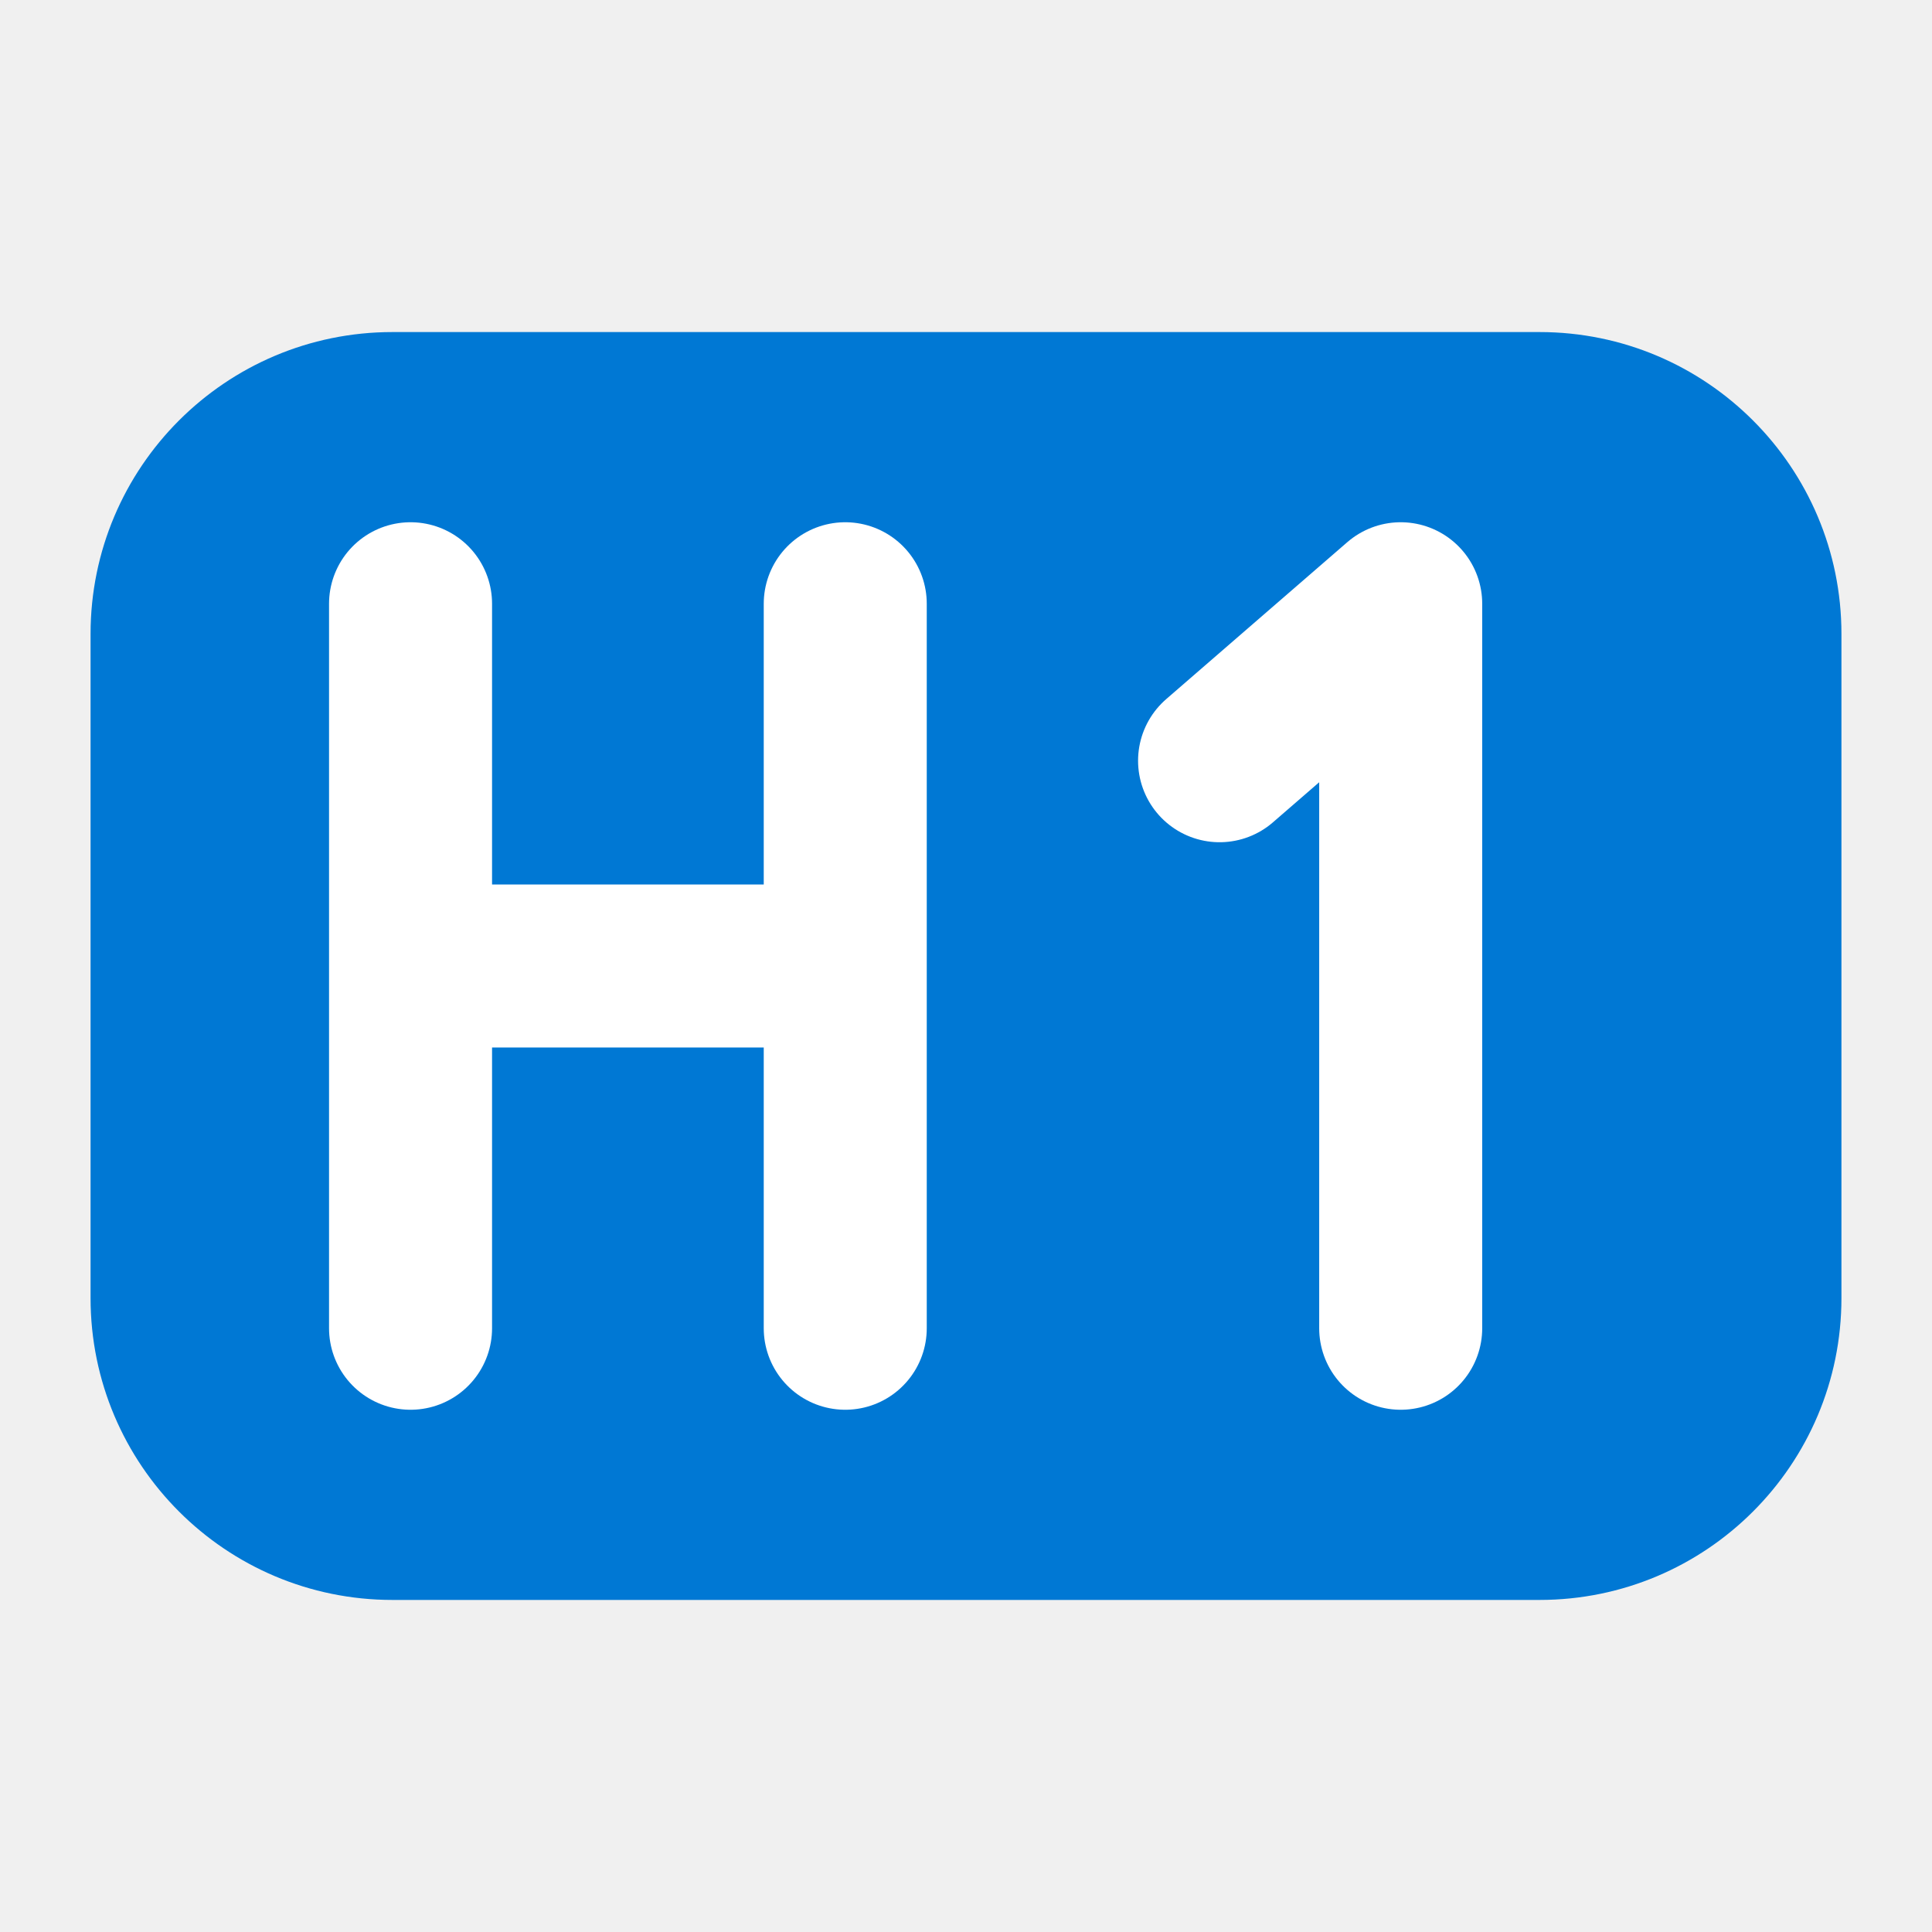
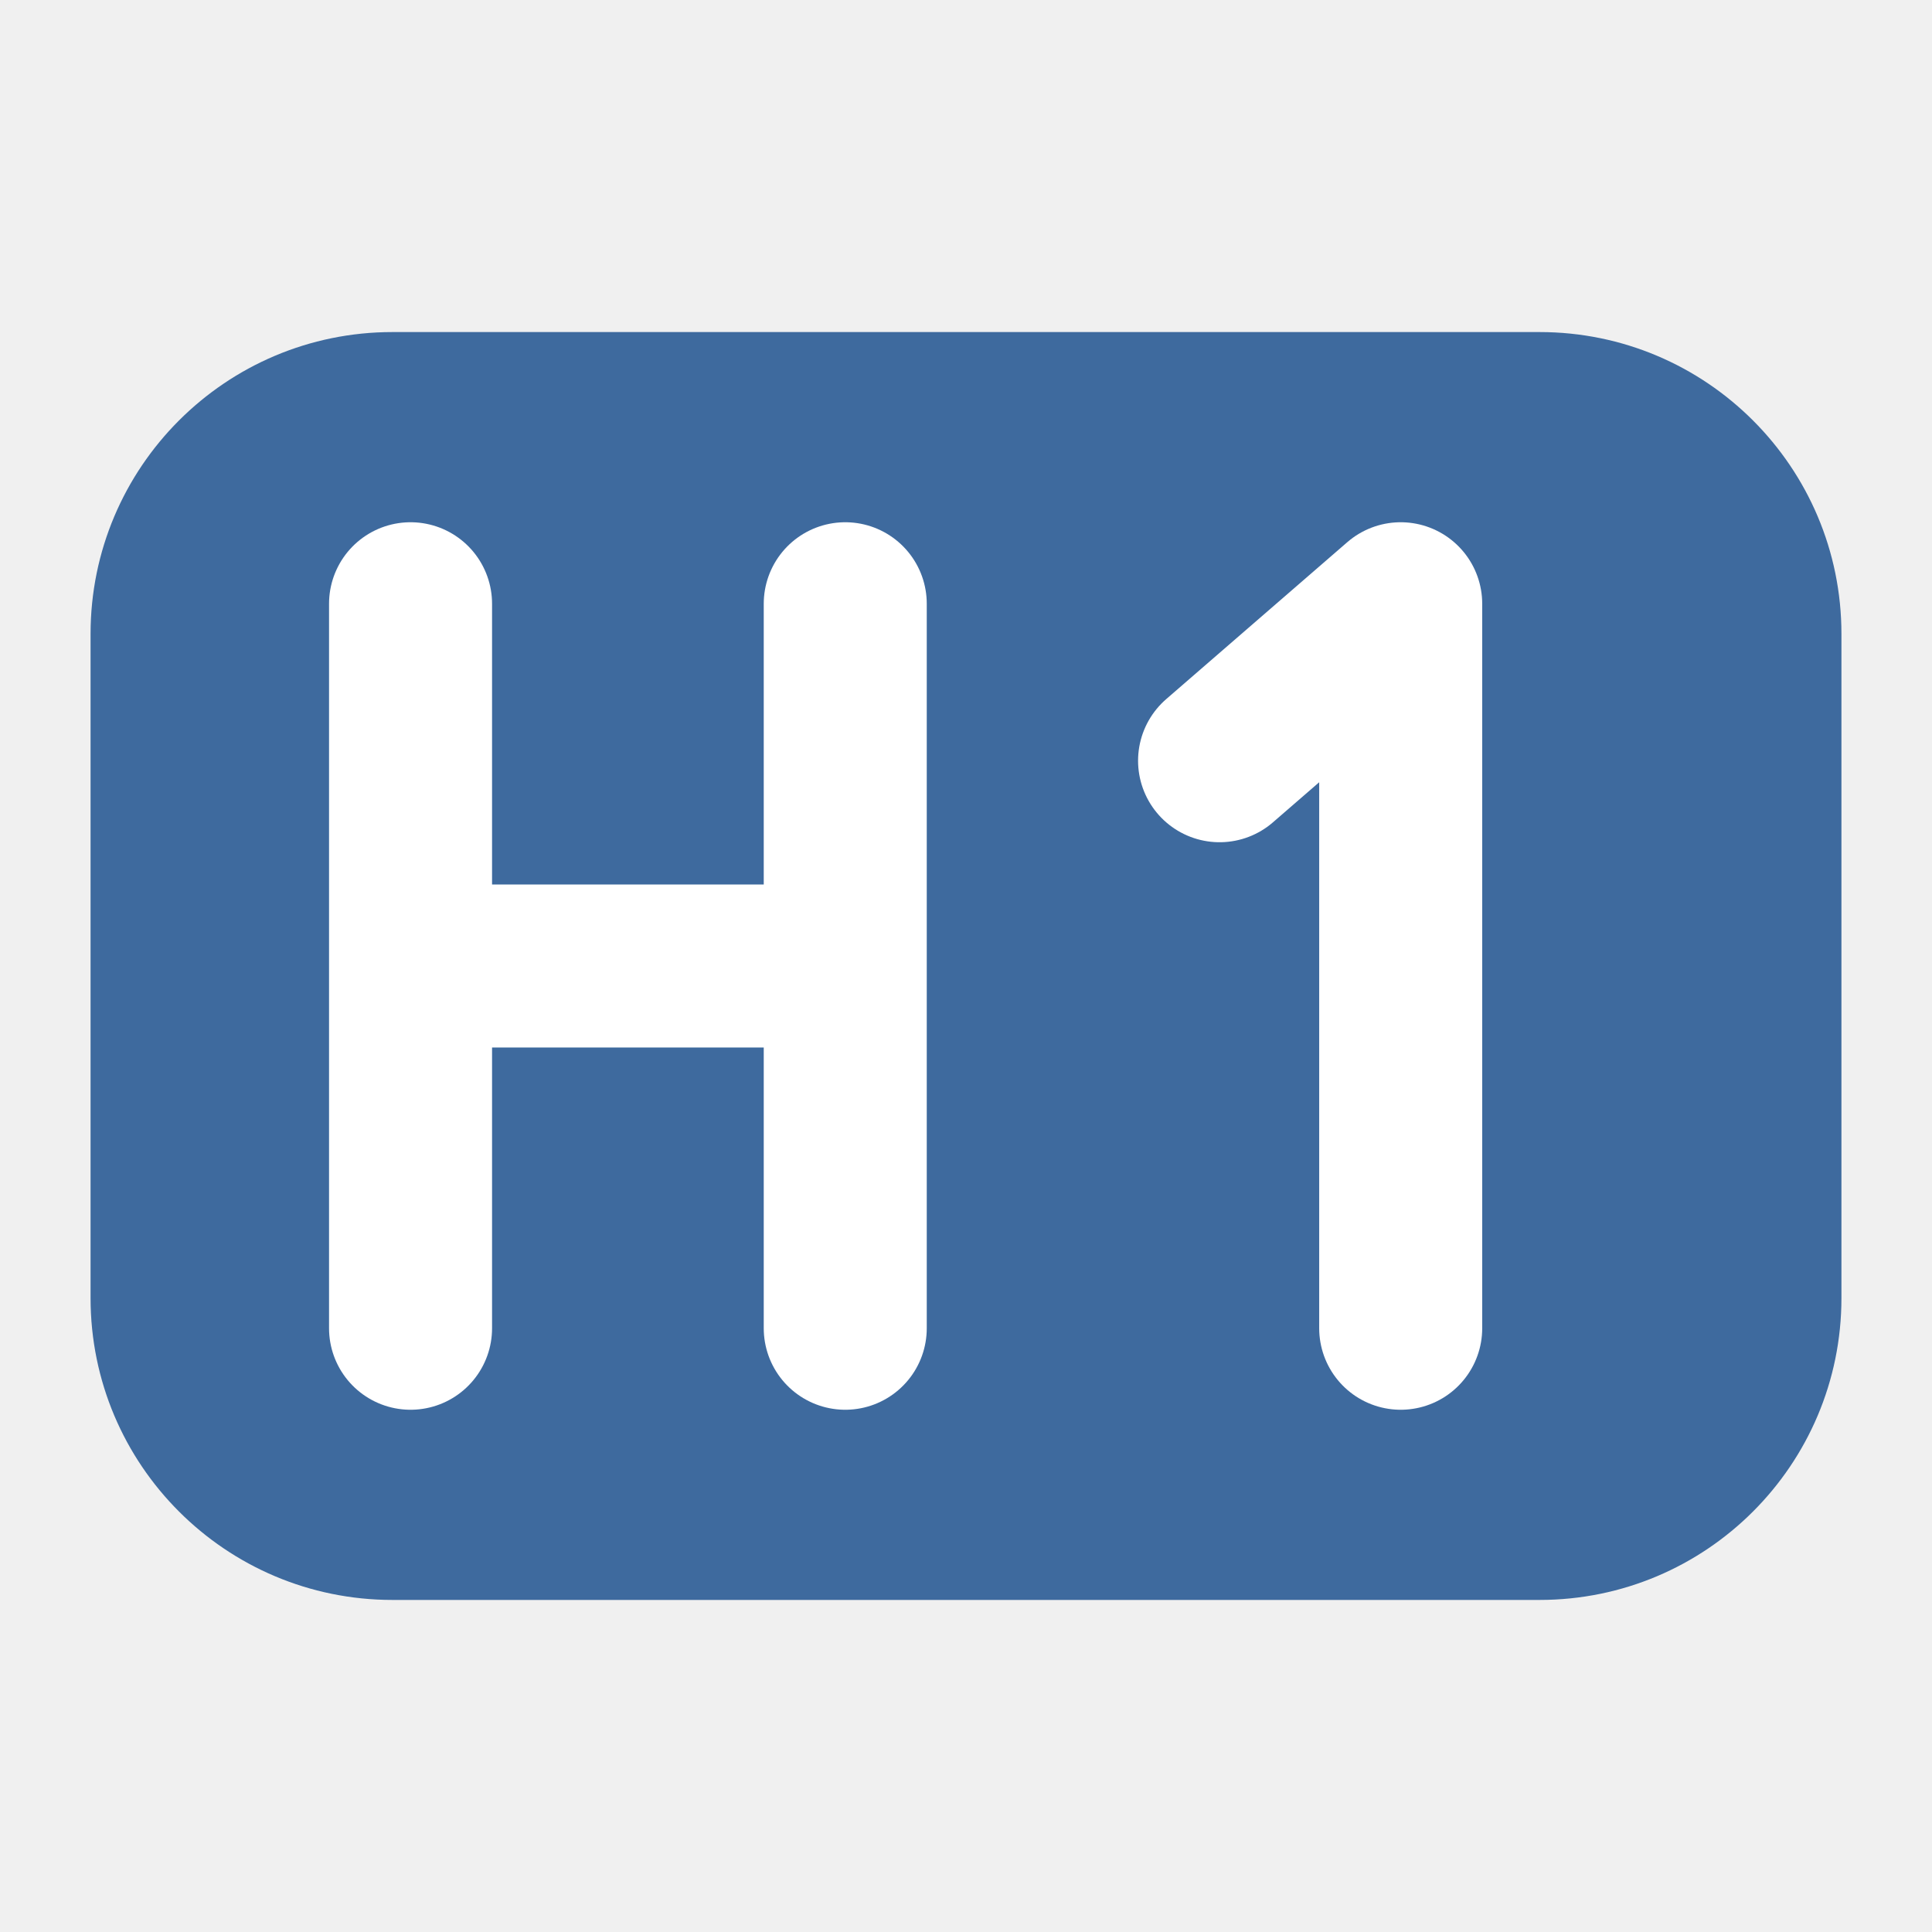
<svg xmlns="http://www.w3.org/2000/svg" width="16" height="16" viewBox="0 0 16 16" fill="none">
-   <rect x="0.75" y="2.75" width="14.5" height="10.5" rx="2.5" fill="#0078D4" />
+   <rect x="0.75" y="2.75" width="14.5" height="10.5" rx="2.5" fill="#3E6A9E" />
  <path d="M3.4 5V11M7 5V11M3.4 8H7" stroke="#FFFFFF" stroke-width="1.35" stroke-linecap="round" />
  <path d="M10.1 6.3 11.6 5V11" stroke="#FFFFFF" stroke-width="1.35" stroke-linecap="round" stroke-linejoin="round" />
</svg>
